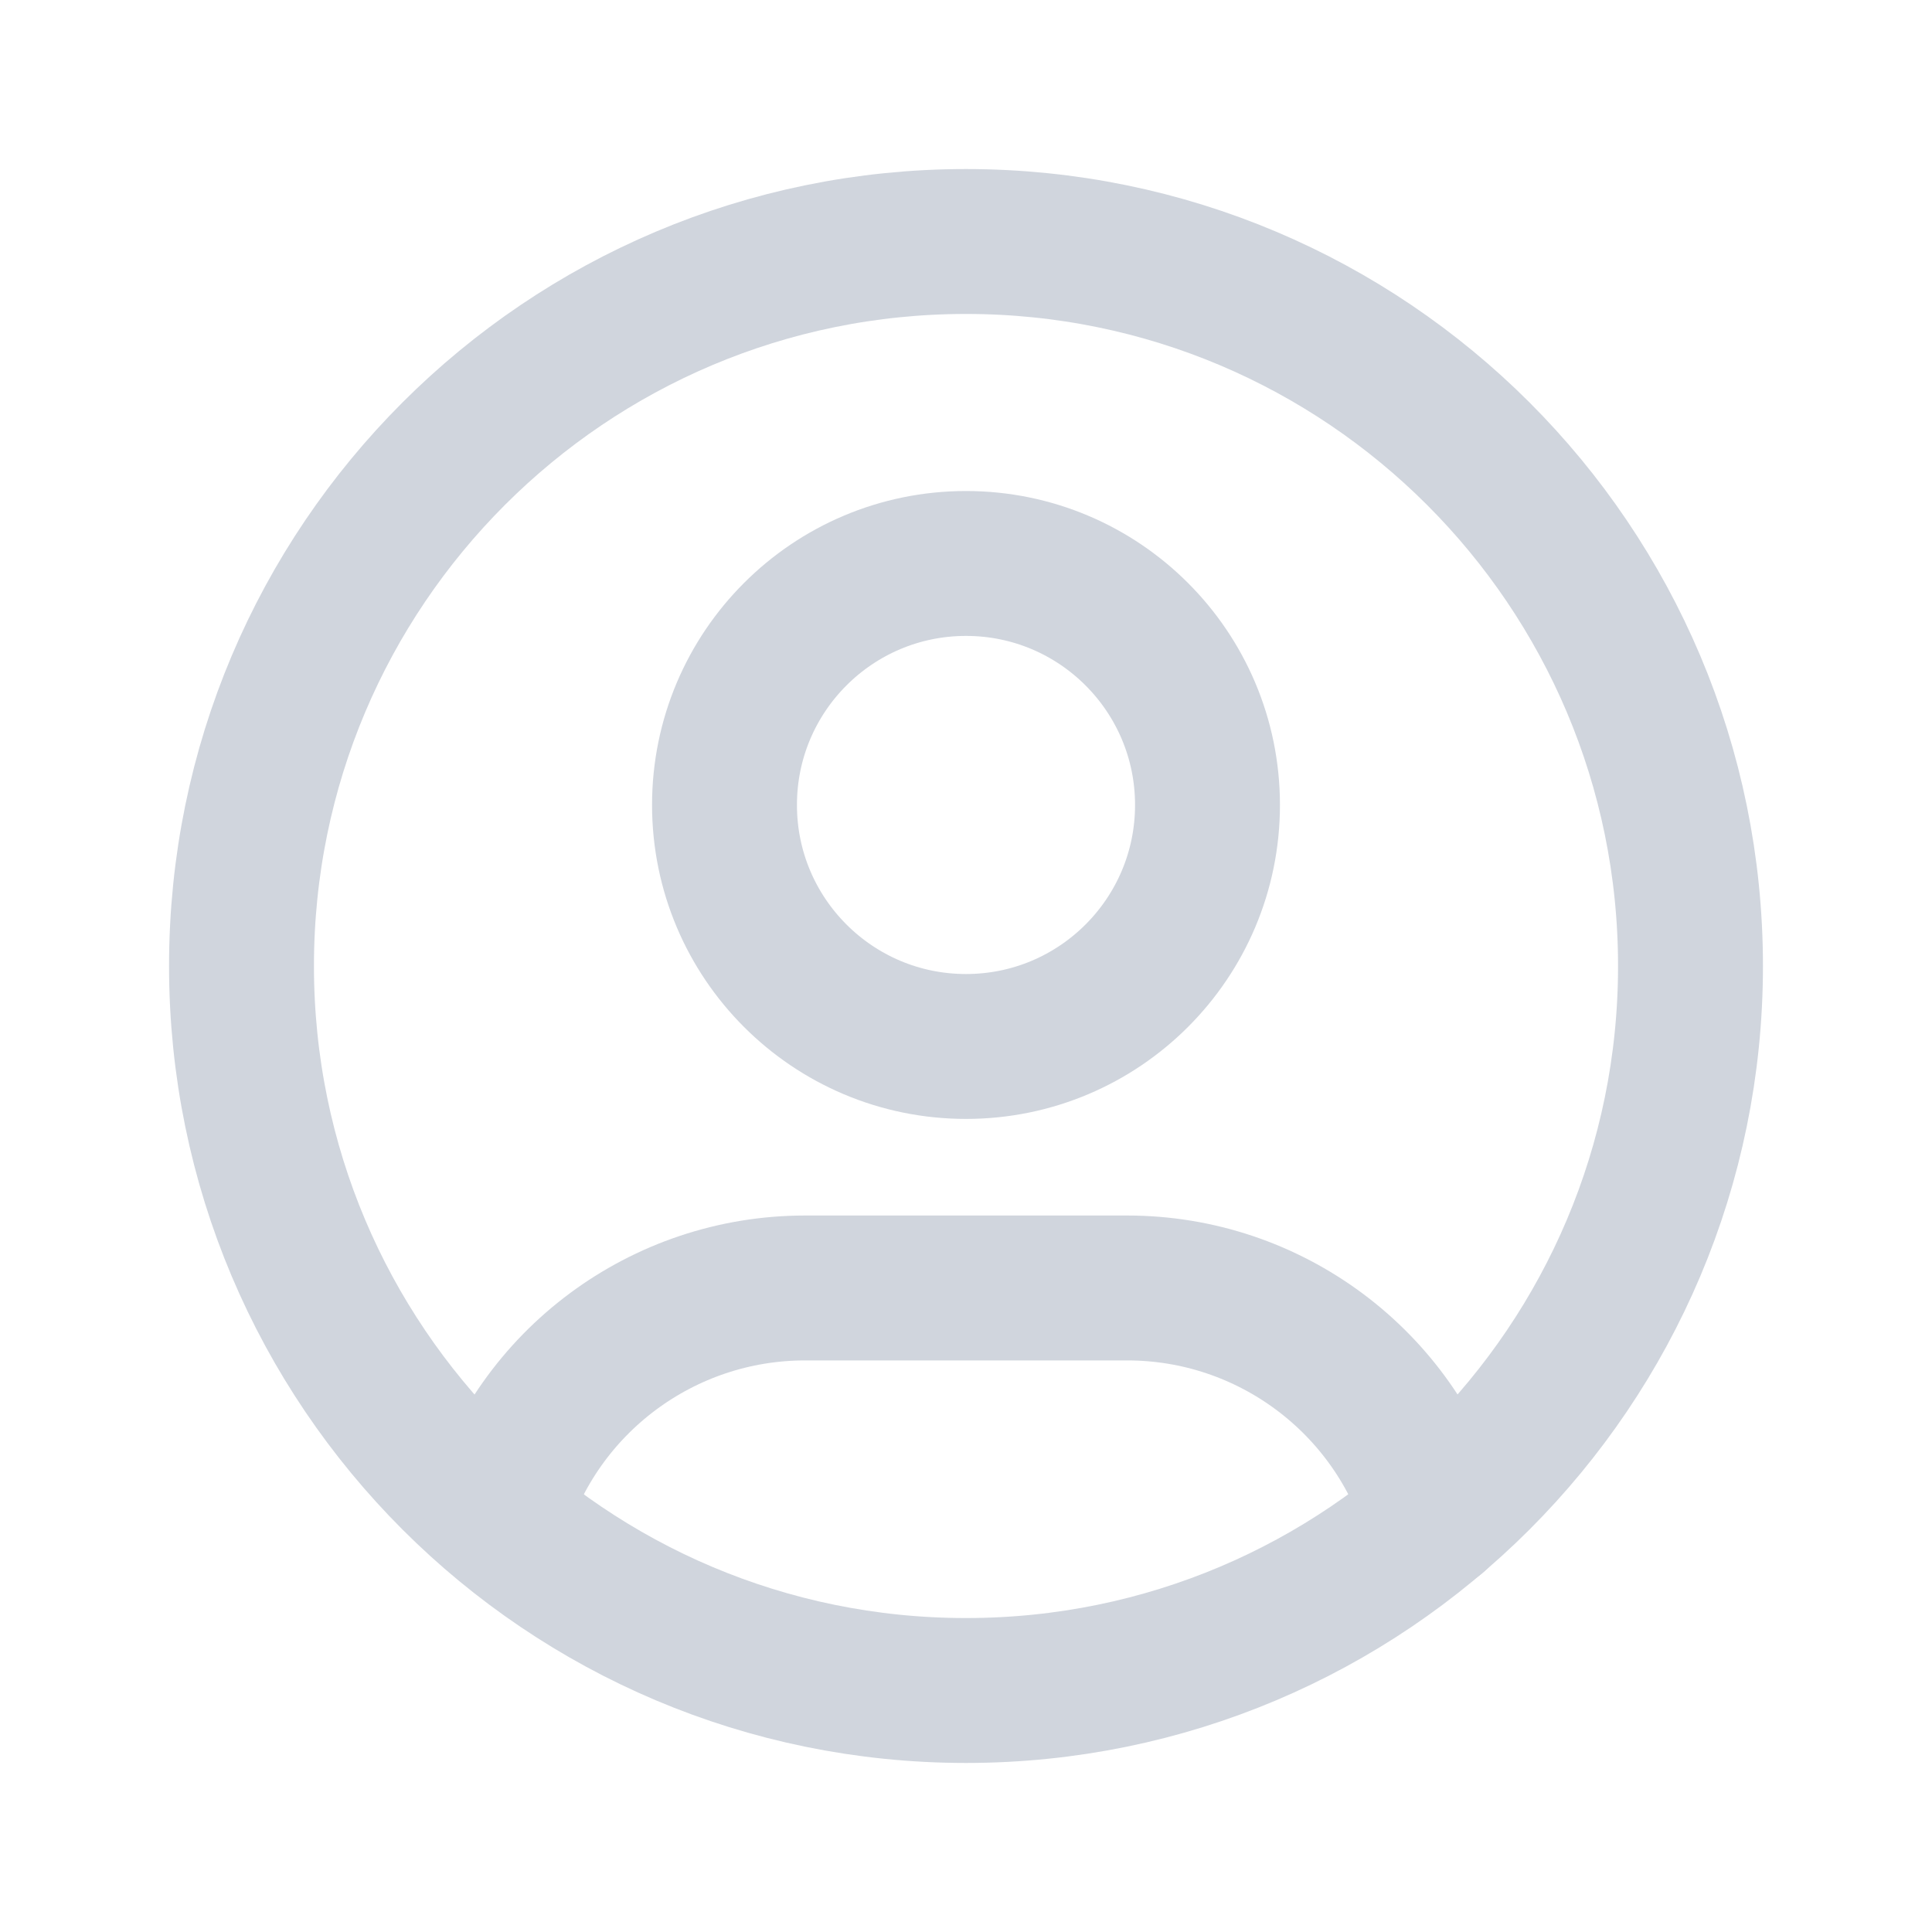
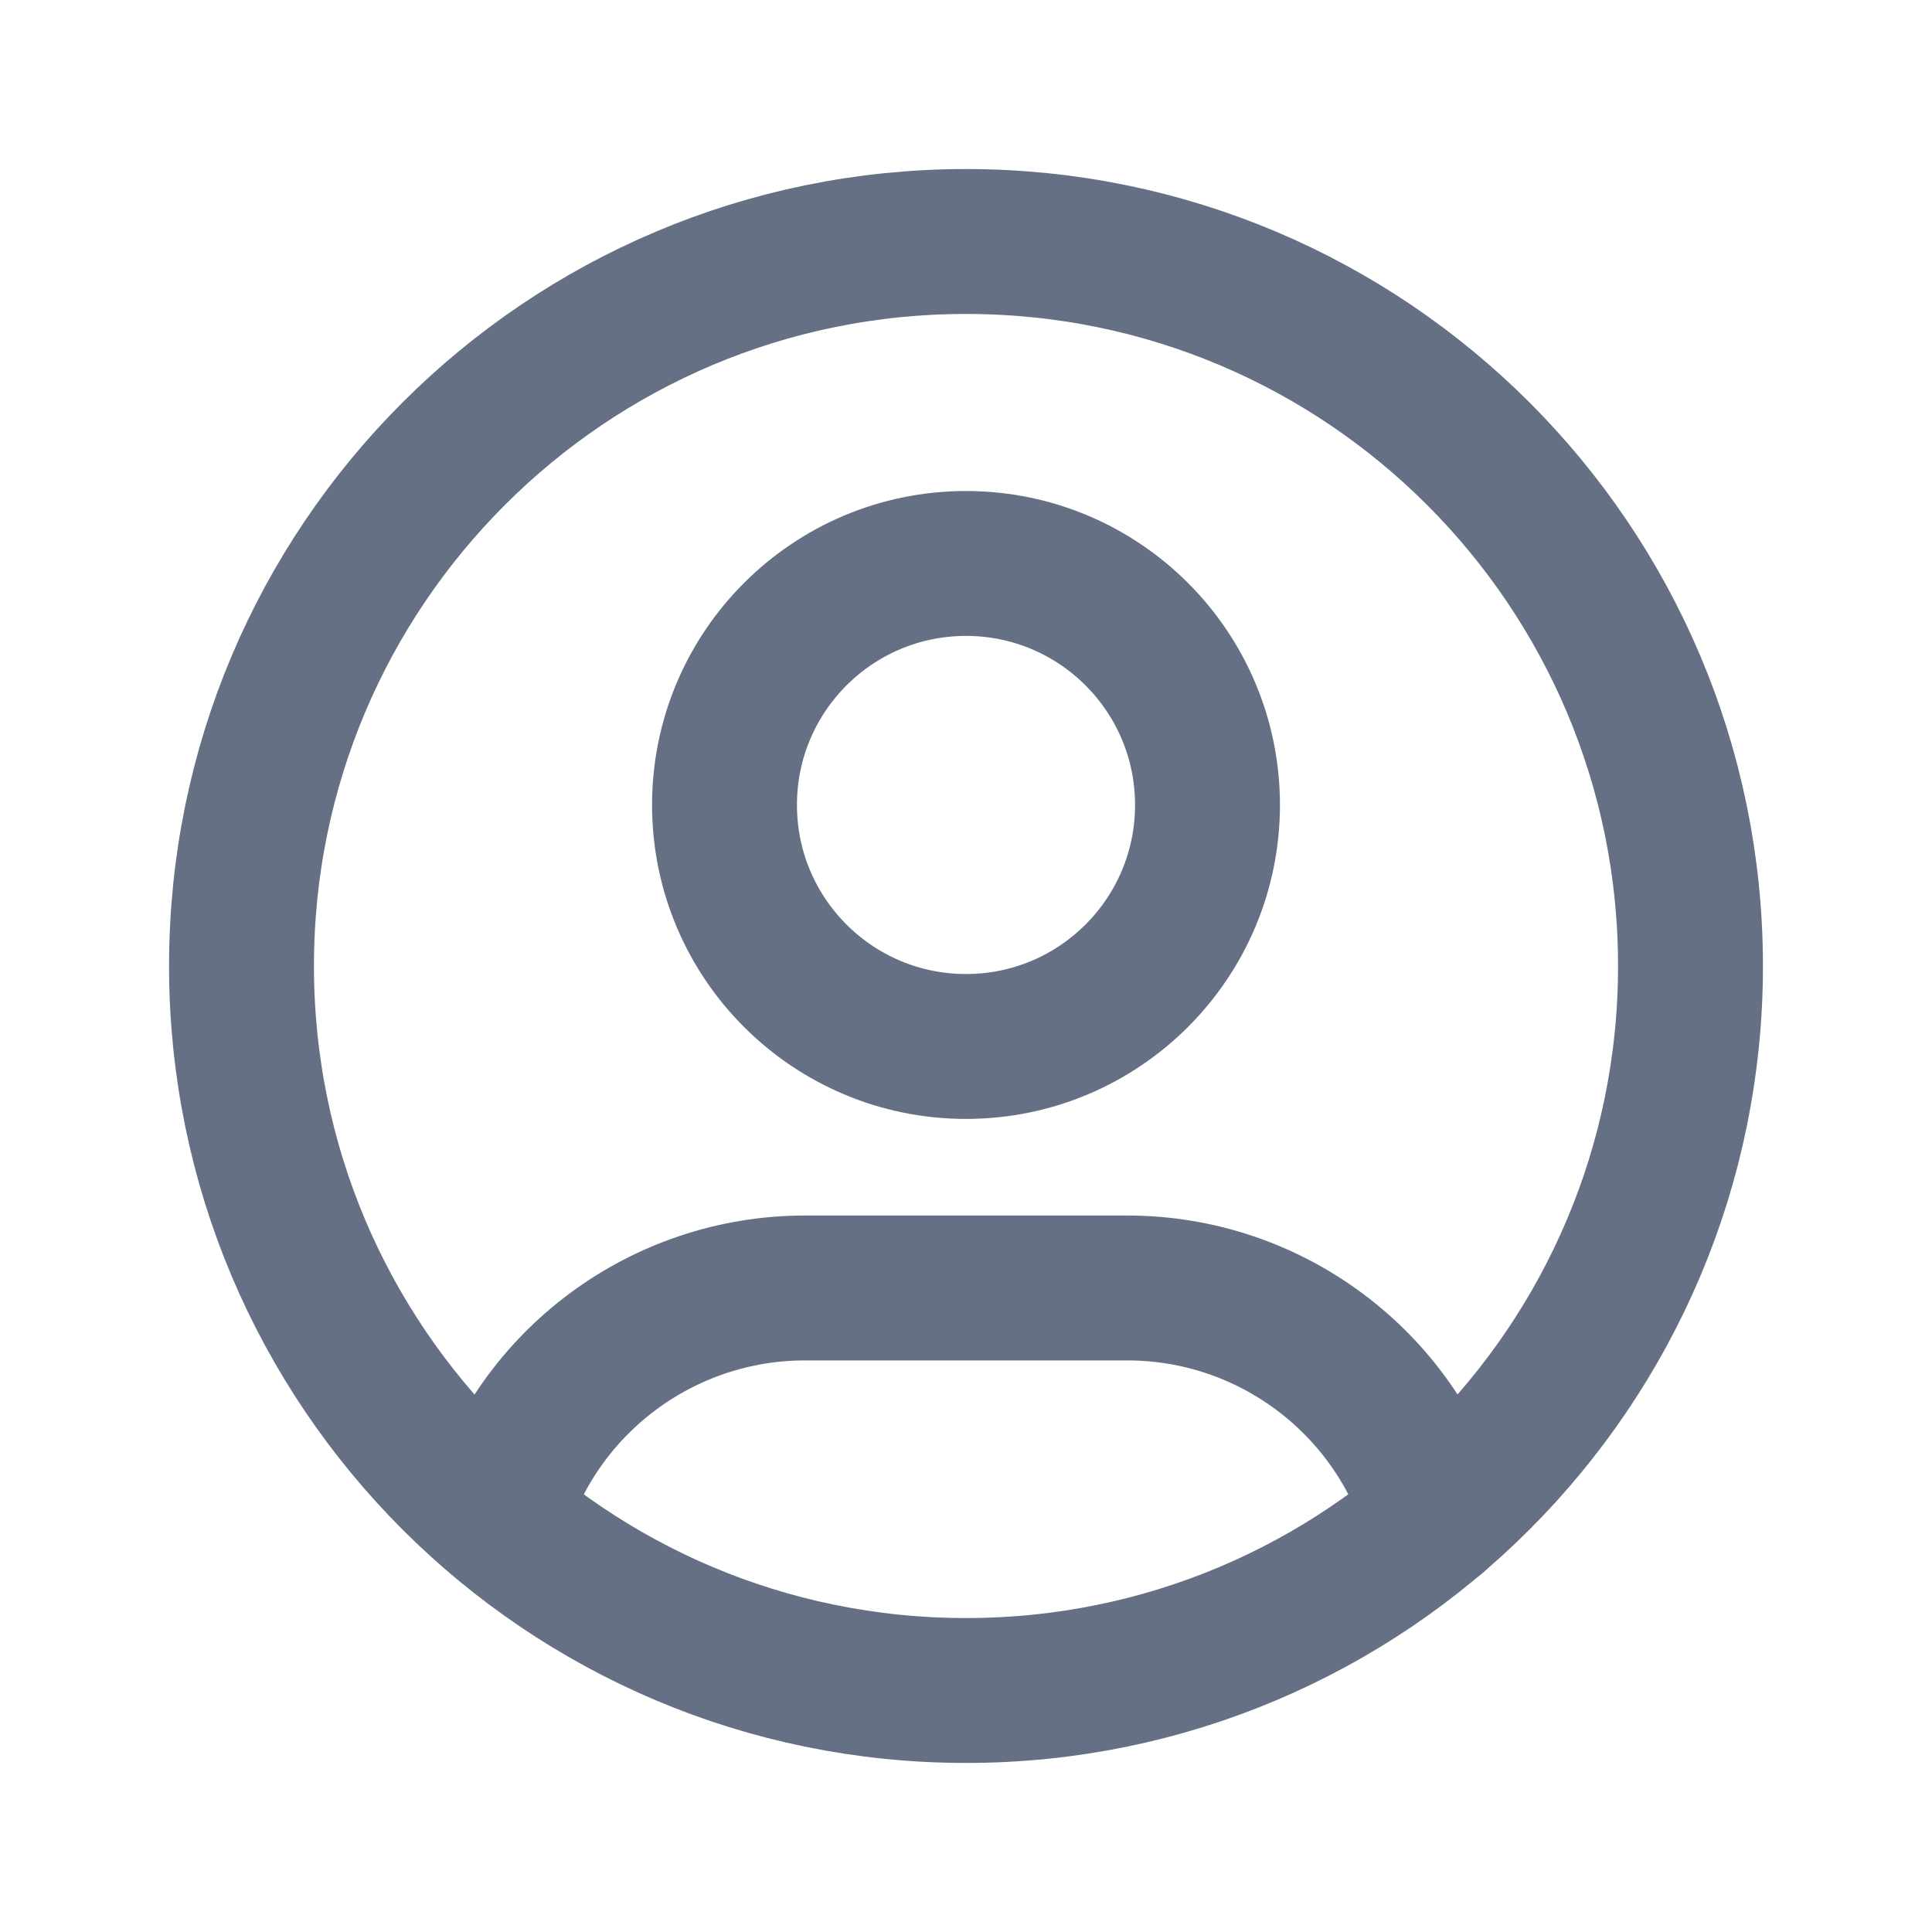
<svg xmlns="http://www.w3.org/2000/svg" width="20" height="20" viewBox="0 0 20 20" fill="none">
-   <circle cx="10" cy="10" r="7.5" stroke="#D0D5DD" stroke-width="1.5" stroke-linecap="round" stroke-linejoin="round" />
-   <circle cx="10" cy="8.333" r="2.5" stroke="#D0D5DD" stroke-width="1.5" stroke-linecap="round" stroke-linejoin="round" />
-   <path d="M5.141 15.707C5.564 14.298 6.862 13.333 8.334 13.333H11.667C13.141 13.332 14.44 14.3 14.862 15.712" stroke="#D0D5DD" stroke-width="1.5" stroke-linecap="round" stroke-linejoin="round" />
+   <circle cx="10" cy="10" r="7.5" stroke="#667085" stroke-width="1.5" stroke-linecap="round" stroke-linejoin="round" />
+   <circle cx="10" cy="8.333" r="2.5" stroke="#667085" stroke-width="1.5" stroke-linecap="round" stroke-linejoin="round" />
+   <path d="M5.141 15.707C5.564 14.298 6.862 13.333 8.334 13.333H11.667C13.141 13.332 14.44 14.3 14.862 15.712" stroke="#667085" stroke-width="1.5" stroke-linecap="round" stroke-linejoin="round" />
</svg>
